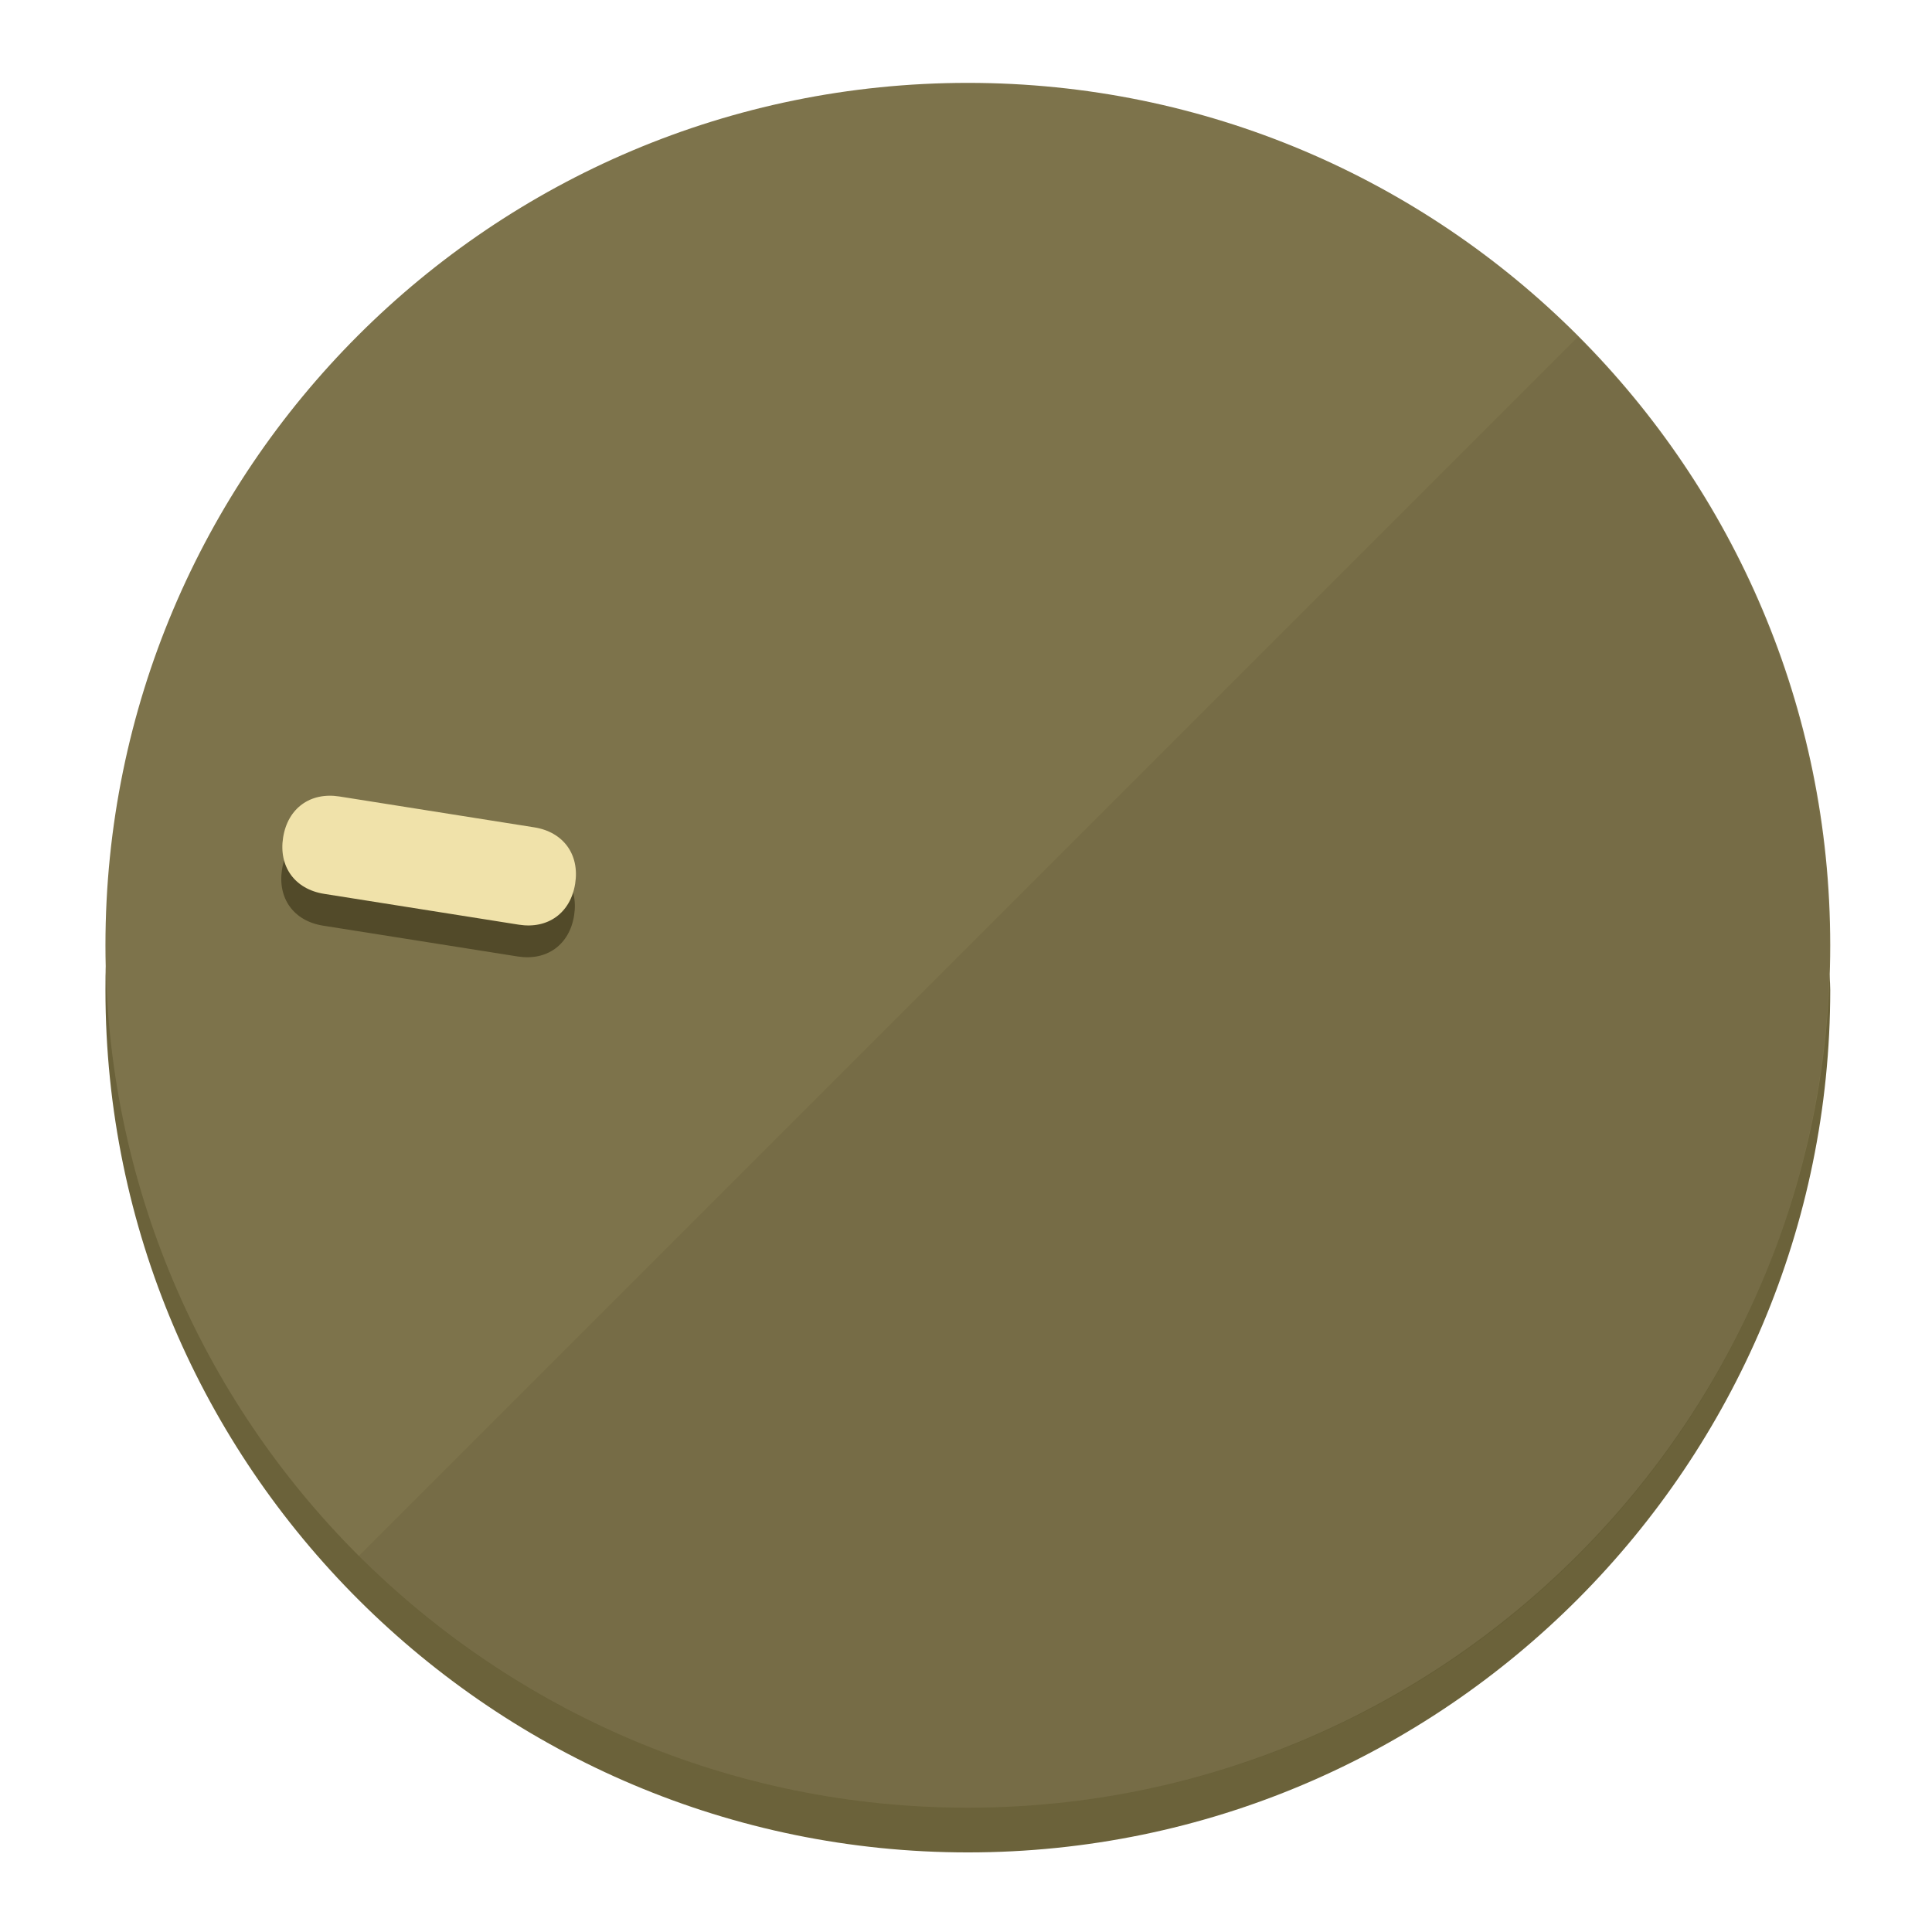
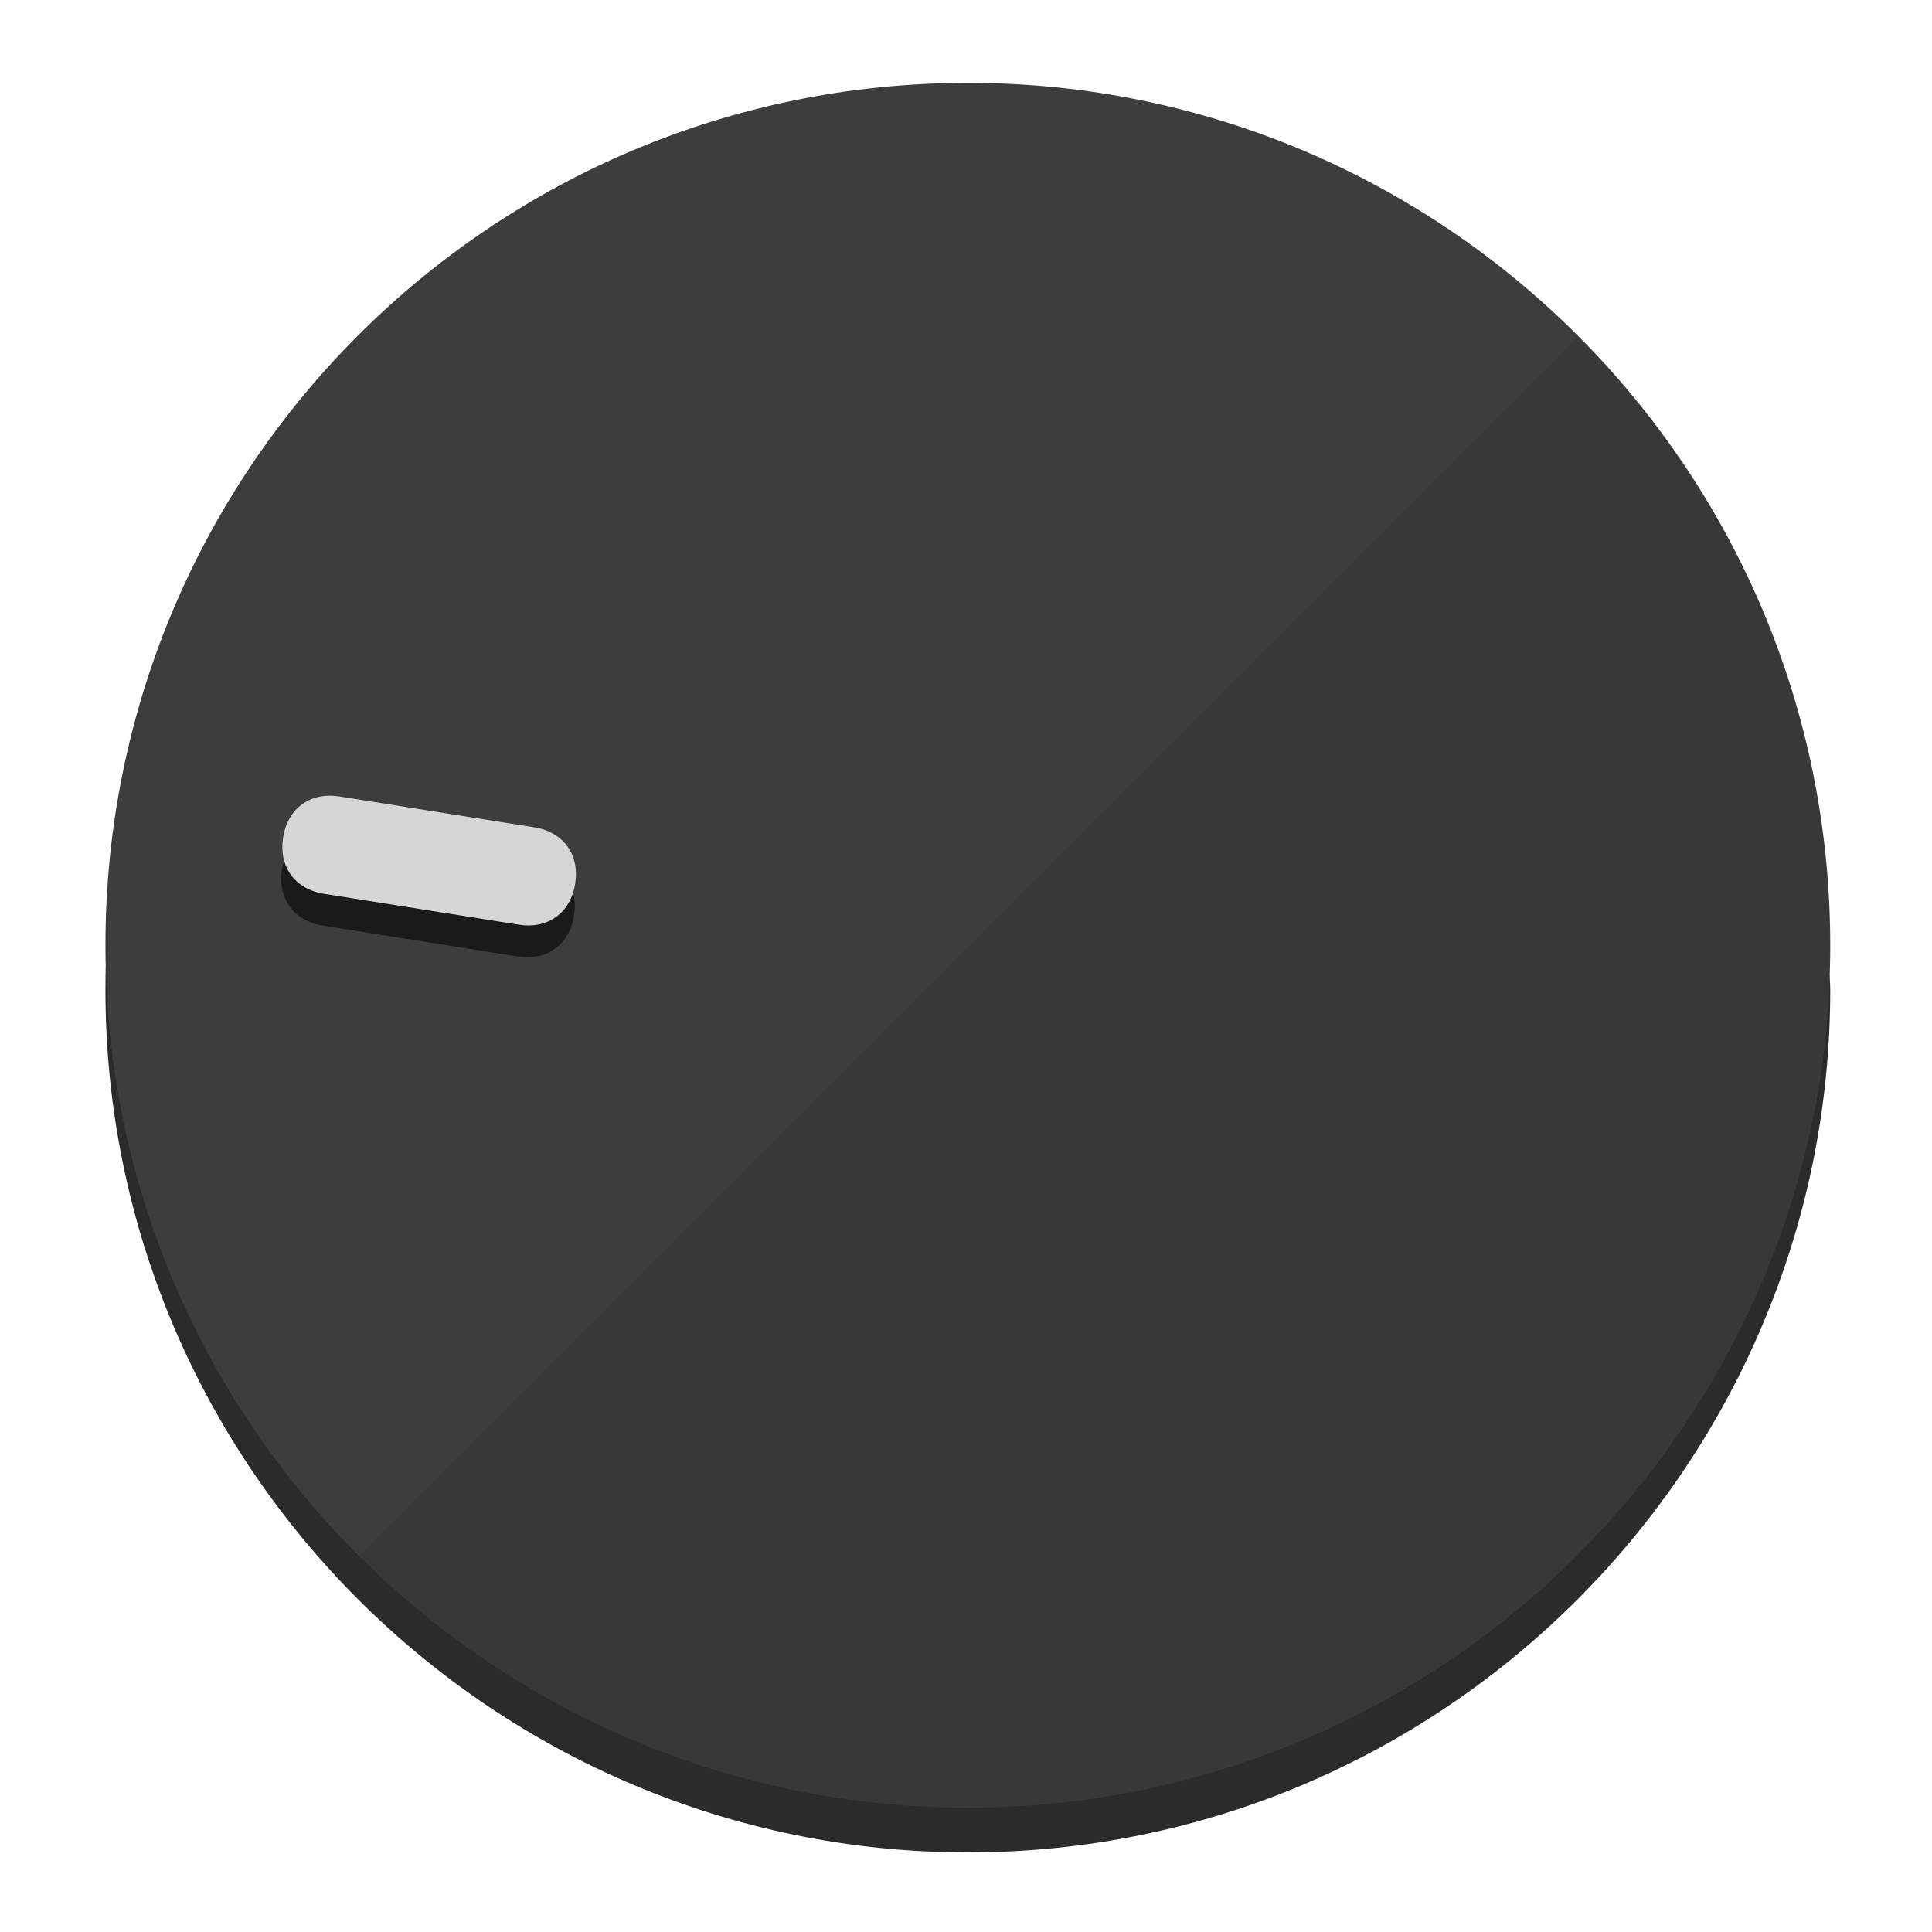
<svg xmlns="http://www.w3.org/2000/svg" height="120px" width="120px" version="1.1" id="Layer_1" viewBox="0 0 496.8 496.8" xml:space="preserve">
  <defs id="defs23" />
  <g id="g3158">
-     <path style="display:inline;fill:#6B623A;fill-opacity:1;stroke-width:1.584" d="m 248.875,445.92 c 116.582,0 212.89,-91.238 220.493,-205.286 0,5.069 1.267,8.87 1.267,13.939 0,121.651 -98.842,221.76 -221.76,221.76 -121.651,0 -221.76,-98.842 -221.76,-221.76 0,-5.069 0,-8.87 1.267,-13.939 7.603,114.048 103.91,205.286 220.493,205.286 z" id="path8" />
-     <circle style="display:inline;fill:#7D734B;fill-opacity:1;stroke-width:1.584" cx="248.875" cy="243.071" r="221.76" id="circle12" />
-     <path style="display:inline;fill:#524A29;fill-opacity:0.154;stroke-width:1.587" d="m 405.744,86.606 c 86.308,86.308 86.308,227.193 0,313.5 -86.308,86.308 -227.193,86.308 -313.5,0" id="path14" />
+     <path style="display:inline;fill:#2B2B2B;fill-opacity:1;stroke-width:1.584" d="m 248.875,445.92 c 116.582,0 212.89,-91.238 220.493,-205.286 0,5.069 1.267,8.87 1.267,13.939 0,121.651 -98.842,221.76 -221.76,221.76 -121.651,0 -221.76,-98.842 -221.76,-221.76 0,-5.069 0,-8.87 1.267,-13.939 7.603,114.048 103.91,205.286 220.493,205.286 z" id="path8" />
+     <circle style="display:inline;fill:#3D3D3D;fill-opacity:1;stroke-width:1.584" cx="248.875" cy="243.071" r="221.76" id="circle12" />
+     <path style="display:inline;fill:#1A1A1A;fill-opacity:0.154;stroke-width:1.587" d="m 405.744,86.606 c 86.308,86.308 86.308,227.193 0,313.5 -86.308,86.308 -227.193,86.308 -313.5,0" id="path14" />
  </g>
  <g id="g3198">
    <circle style="display:none;fill:#000000;fill-opacity:0;stroke-width:1.584" cx="-201.714" cy="283.513" r="221.76" id="circle12-3" transform="rotate(-81)" />
-     <path style="display:inline;fill:#524A29;fill-opacity:1;stroke-width:1.584" d="m 137.089,220.92 c 7.51,1.189 11.723,6.989 10.534,14.498 v 0 c -1.189,7.51 -6.989,11.723 -14.498,10.534 L 83.061,238.023 C 75.551,236.834 71.338,231.034 72.527,223.525 v 0 c 1.189,-7.51 6.989,-11.723 14.498,-10.534 z" id="path3789" />
-     <path style="display:inline;fill:#F0E2AA;stroke-width:1.584" d="m 137.365,212.742 c 7.51,1.189 11.723,6.989 10.534,14.498 v 0 c -1.189,7.51 -6.989,11.723 -14.498,10.534 l -50.064,-7.929 c -7.51,-1.189 -11.723,-6.989 -10.534,-14.498 v 0 c 1.189,-7.51 6.989,-11.723 14.498,-10.534 z" id="path915" />
+     <path style="display:inline;fill:#1A1A1A;fill-opacity:1;stroke-width:1.584" d="m 137.089,220.92 c 7.51,1.189 11.723,6.989 10.534,14.498 v 0 c -1.189,7.51 -6.989,11.723 -14.498,10.534 L 83.061,238.023 C 75.551,236.834 71.338,231.034 72.527,223.525 v 0 c 1.189,-7.51 6.989,-11.723 14.498,-10.534 z" id="path3789" />
+     <path style="display:inline;fill:#D6D6D6;stroke-width:1.584" d="m 137.365,212.742 c 7.51,1.189 11.723,6.989 10.534,14.498 v 0 c -1.189,7.51 -6.989,11.723 -14.498,10.534 l -50.064,-7.929 c -7.51,-1.189 -11.723,-6.989 -10.534,-14.498 v 0 c 1.189,-7.51 6.989,-11.723 14.498,-10.534 z" id="path915" />
  </g>
</svg>
